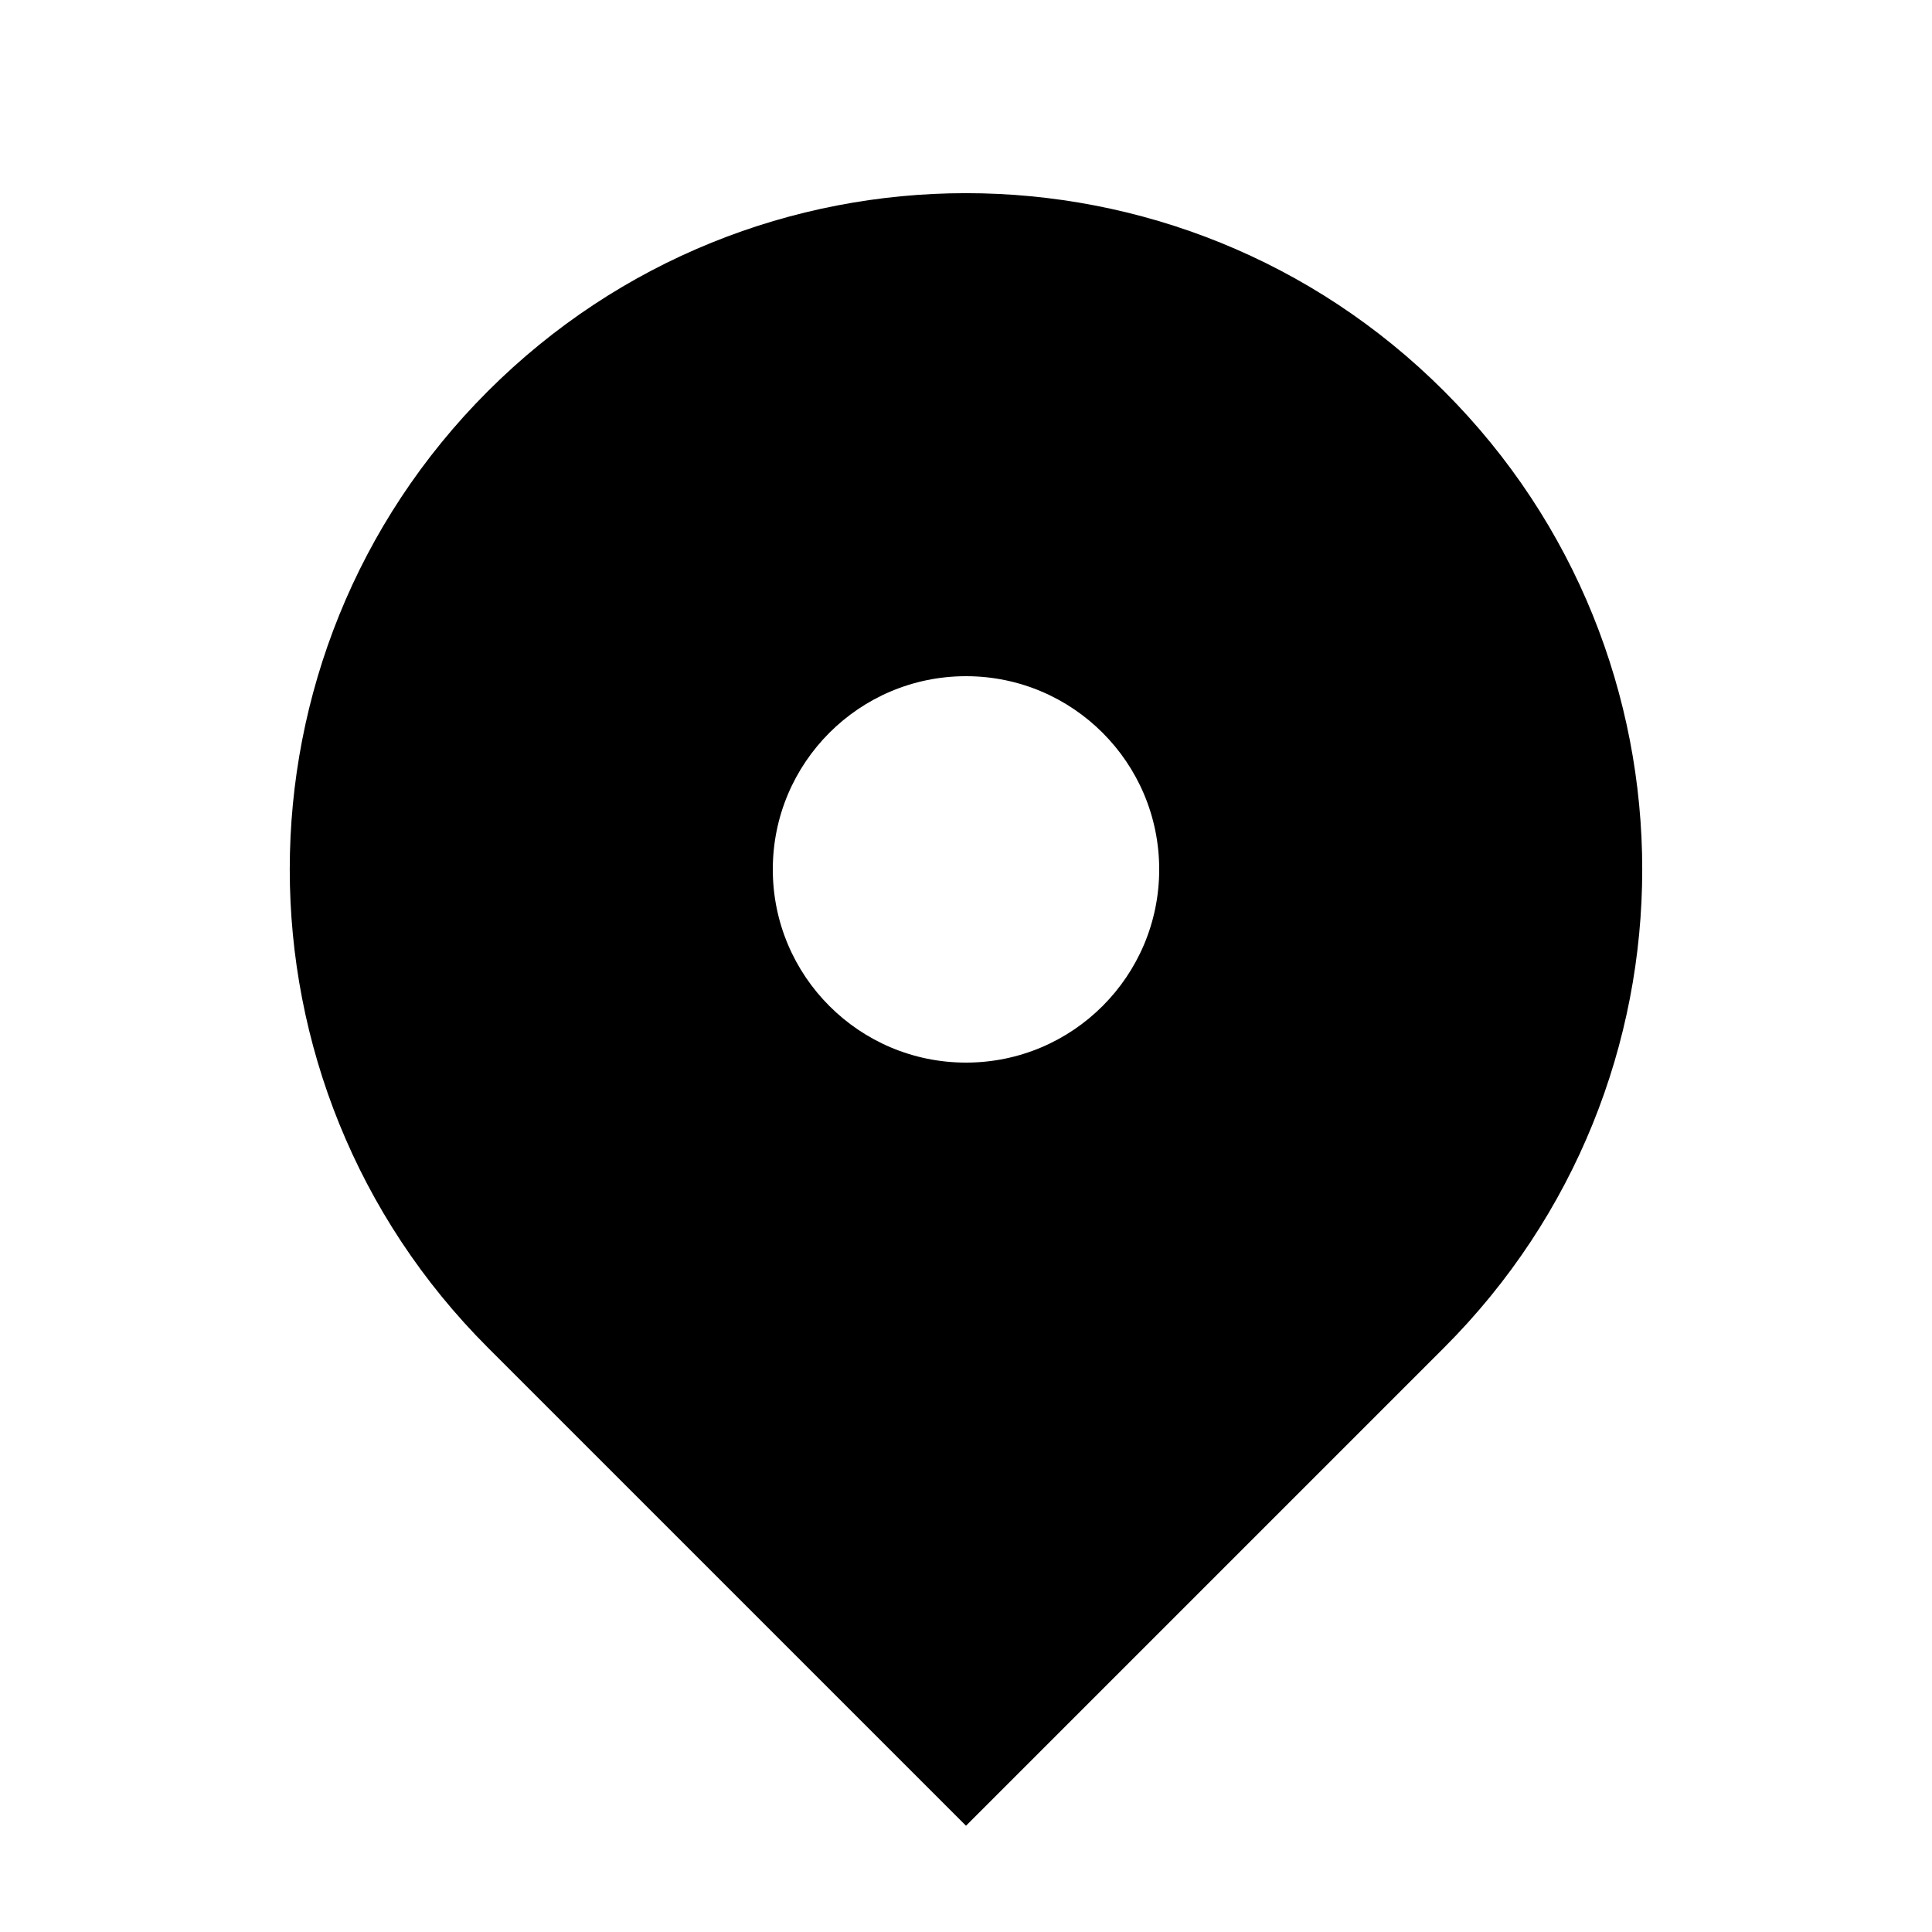
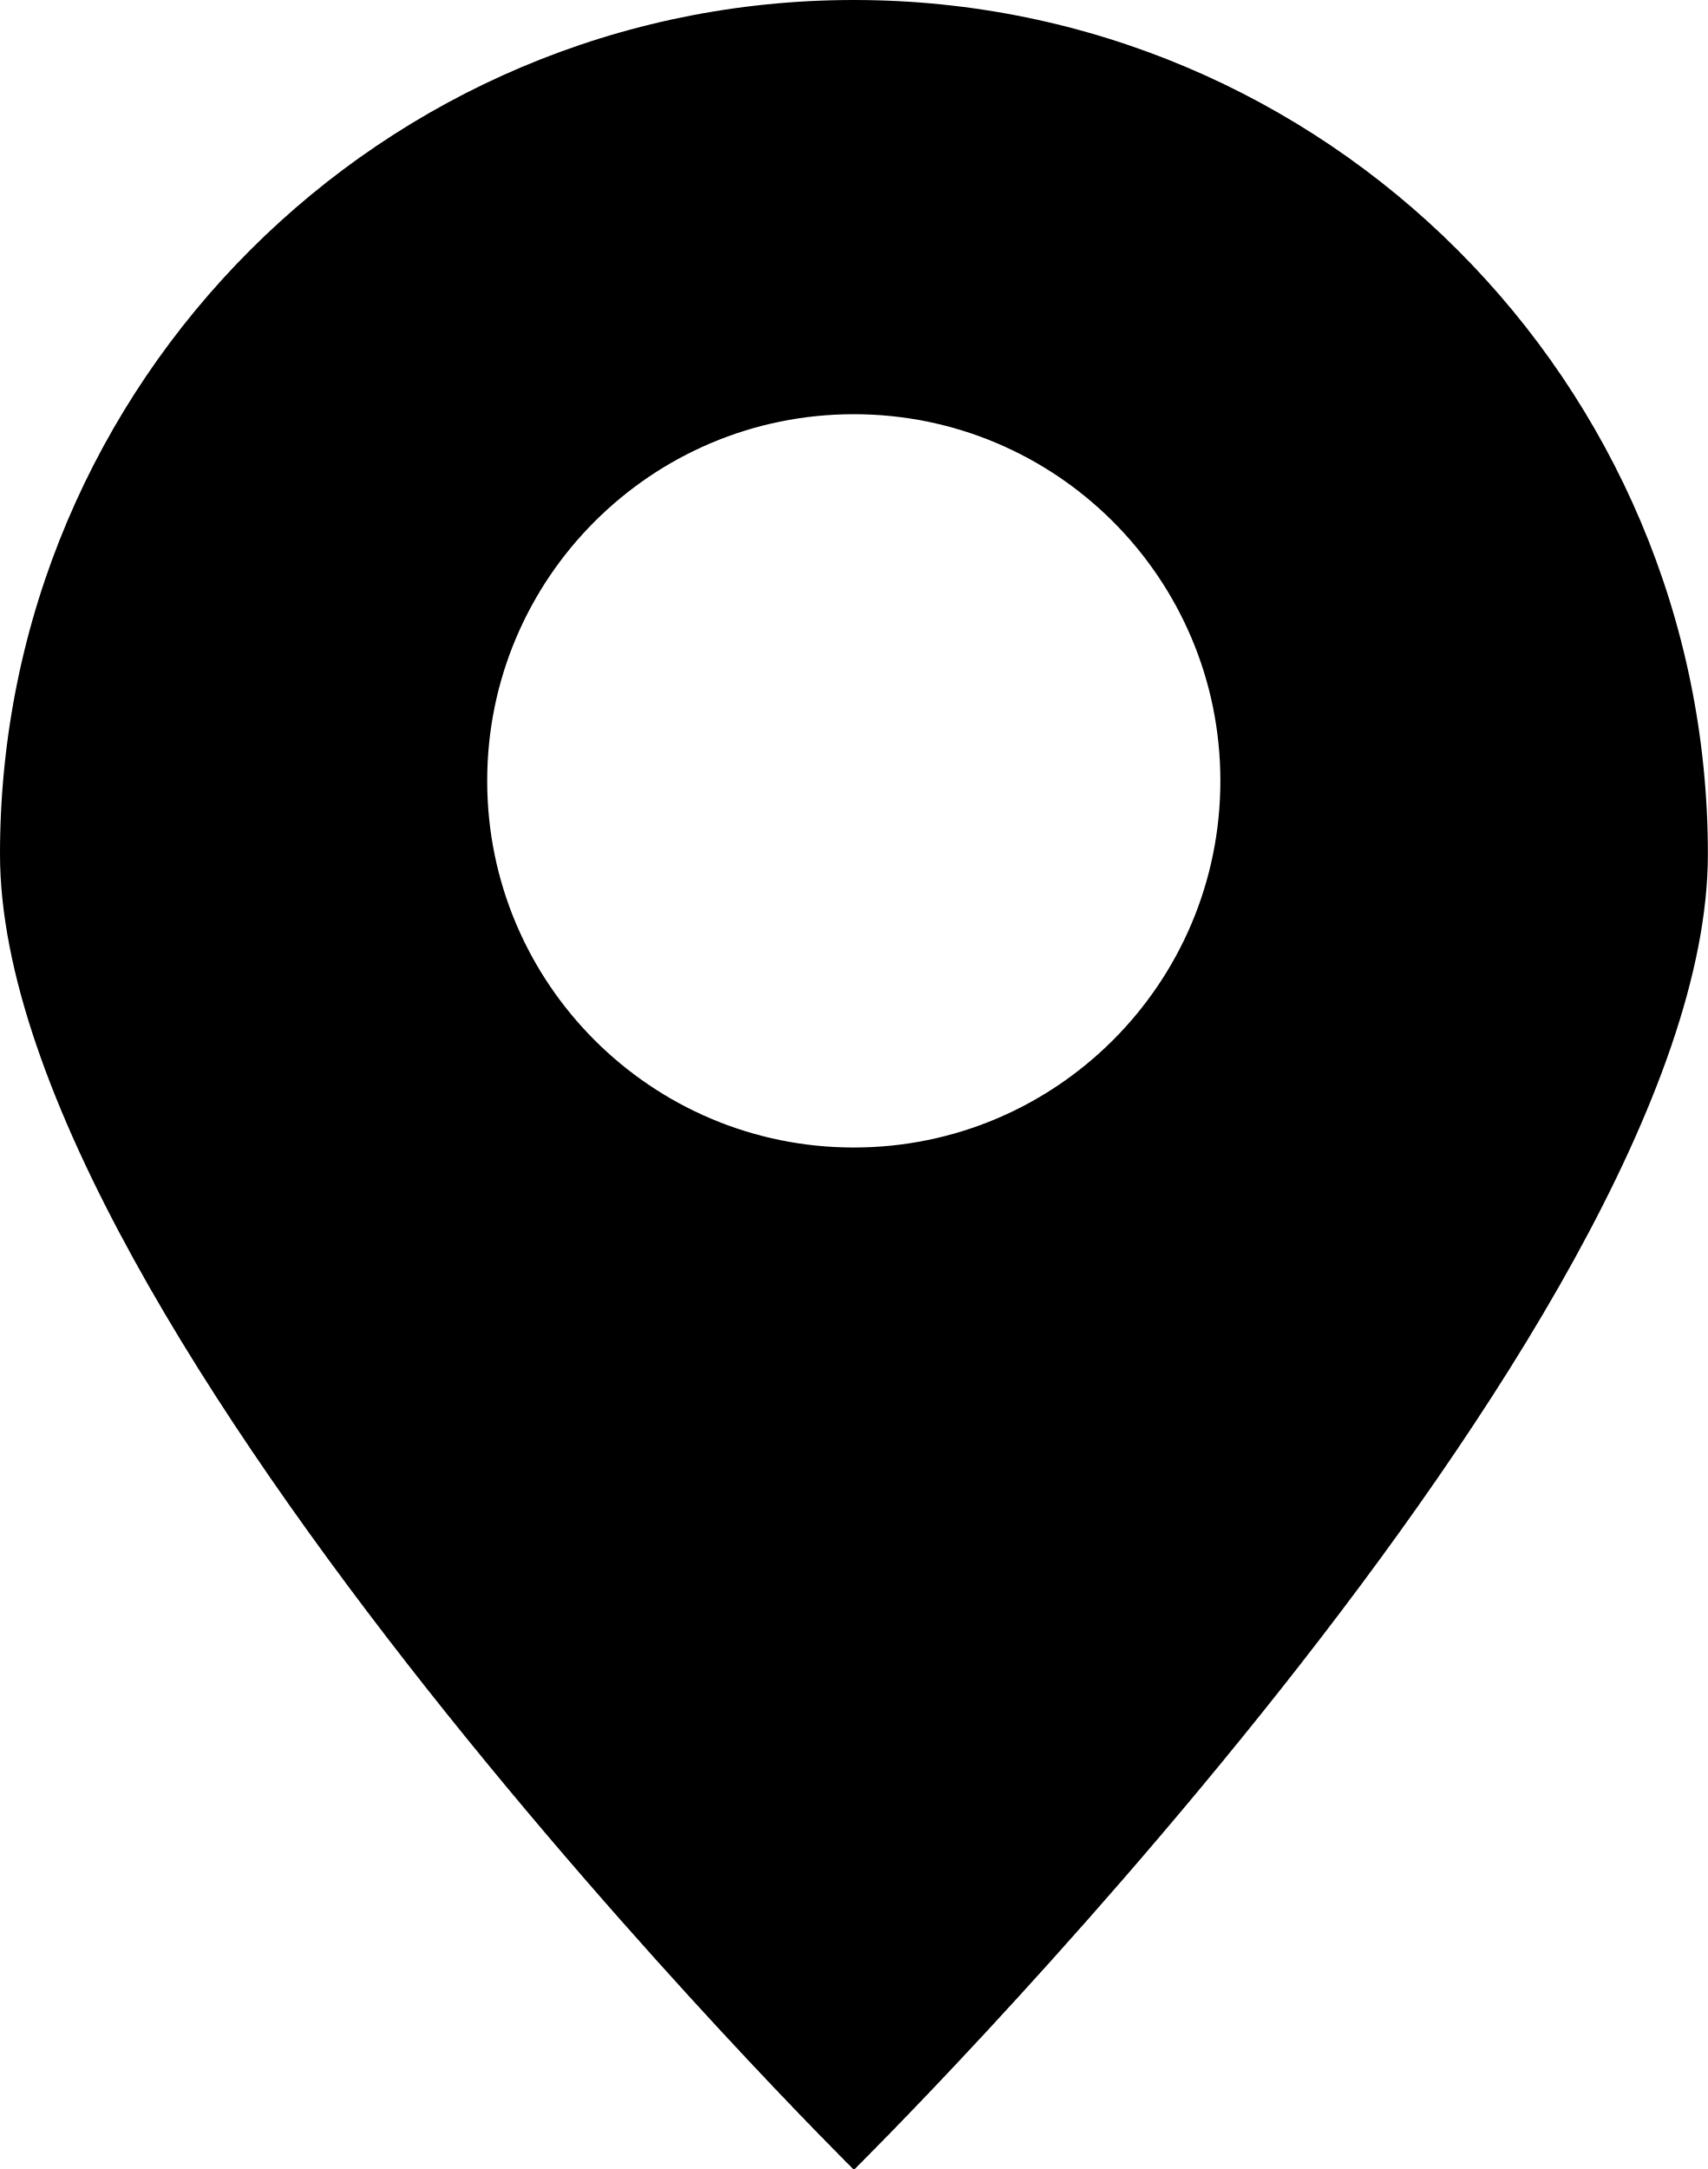
- <svg xmlns="http://www.w3.org/2000/svg" class="h-5 w-5" viewBox="0 0 20 20" fill="currentColor">
-   <path fill-rule="evenodd" d="M5.05 4.05a7 7 0 119.9 9.9L10 18.9l-4.95-4.95a7 7 0 010-9.9zM10 11a2 2 0 100-4 2 2 0 000 4z" clip-rule="evenodd" />
+ <svg xmlns="http://www.w3.org/2000/svg" width="10.776" height="13.683">
+   <path vector-effect="non-scaling-stroke" d="M5.388 0A5.388 5.388 0 000 5.388c0 2.976 5.388 8.3 5.388 8.3s5.388-5.32 5.388-8.3A5.388 5.388 0 005.388 0m0 7.239A2.313 2.313 0 117.7 4.926a2.313 2.313 0 01-2.312 2.313" fill="currentColor" />
</svg>
